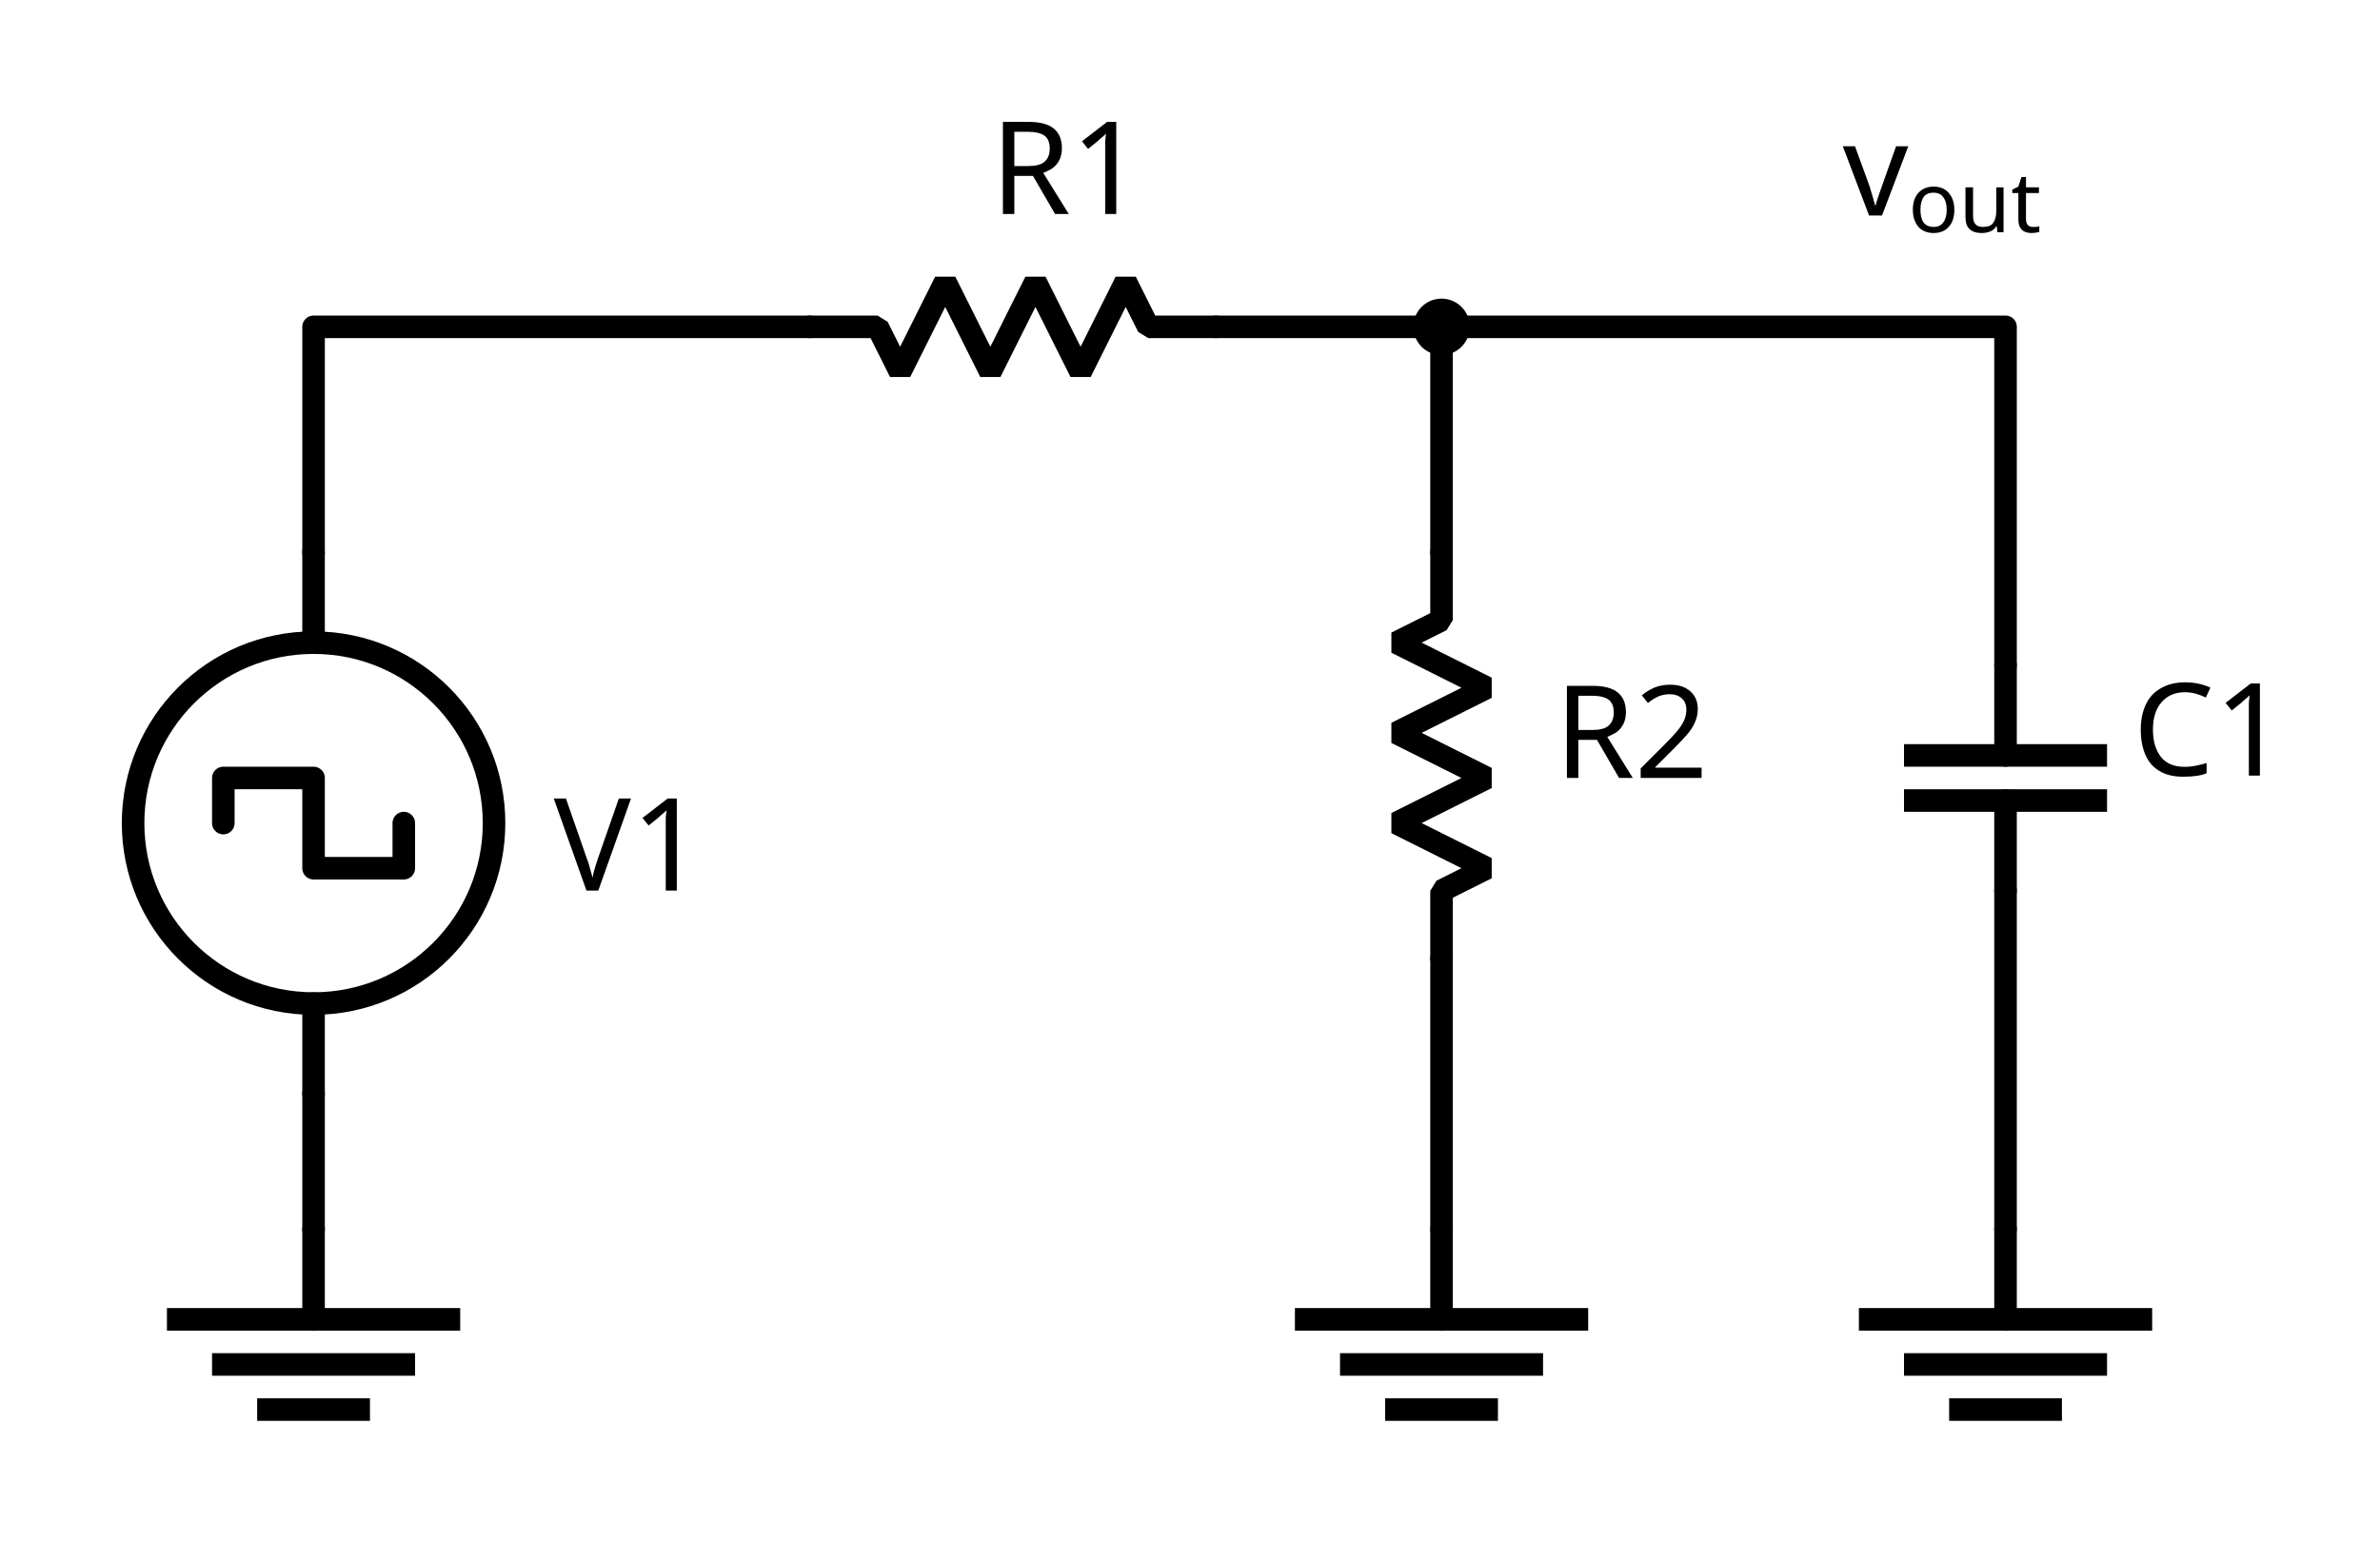
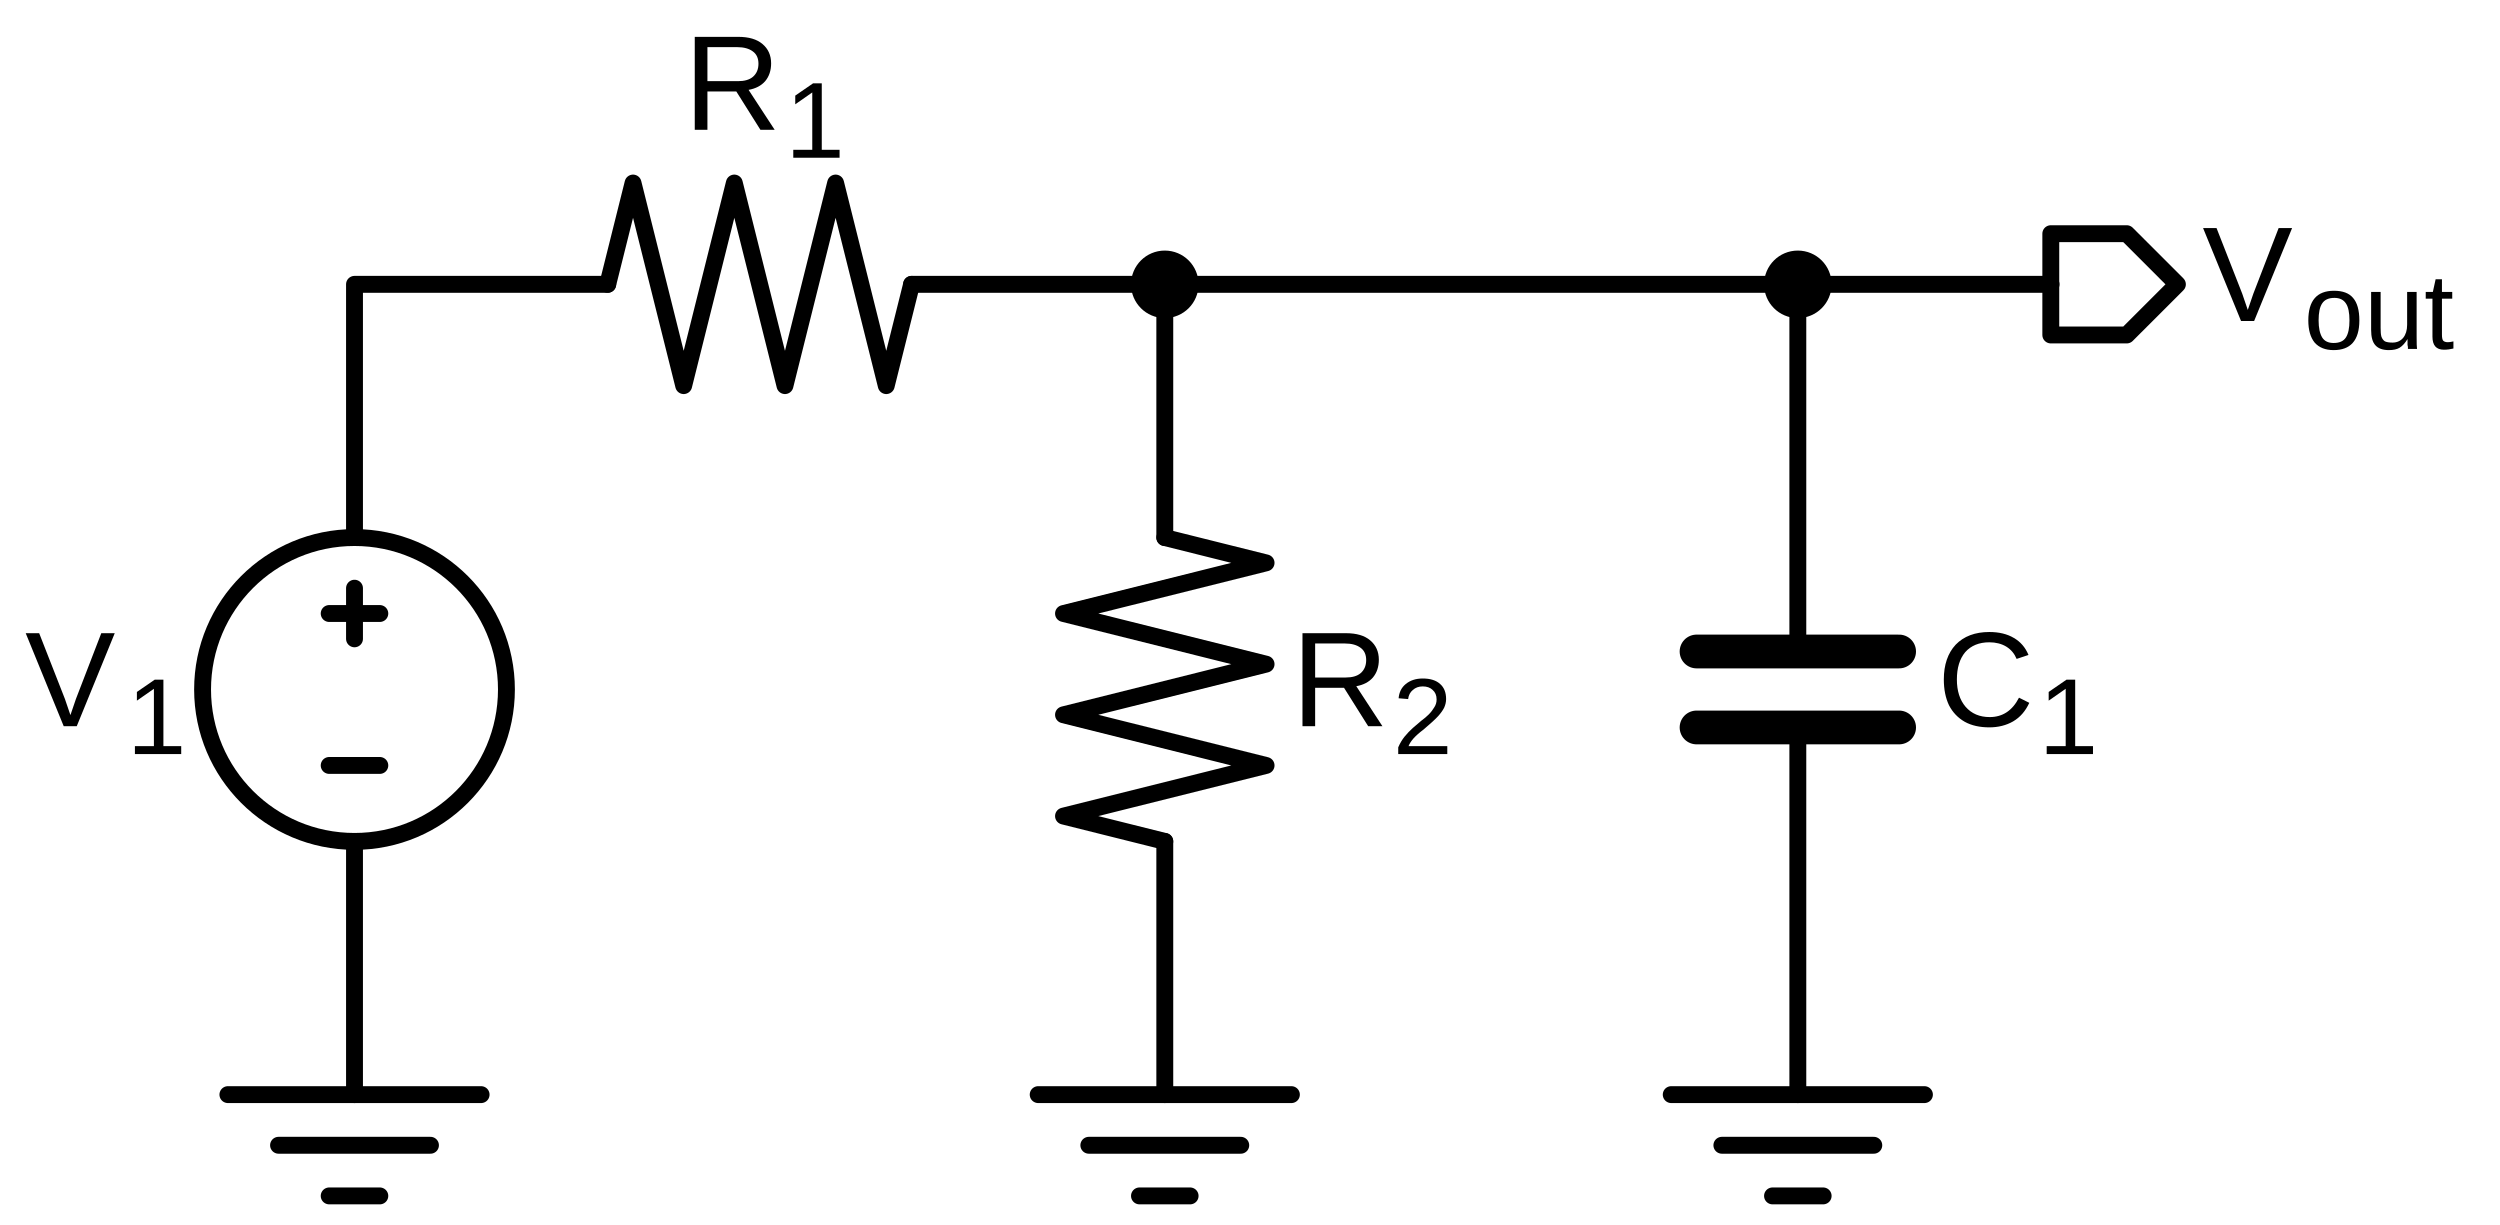
- <svg xmlns="http://www.w3.org/2000/svg" id="svg9397" version="1.1" viewBox="0 0 97.696 63.331" height="63.331mm" width="97.696mm">
-   <defs id="defs9391" />
-   <g transform="translate(-70.4724,-56.03503)" id="layer1">
-     <path id="path3970" style="fill:none;stroke:#000000;stroke-width:0.926;stroke-linecap:round;stroke-linejoin:bevel;stroke-miterlimit:4;stroke-dasharray:none;stroke-opacity:1" d="m 120.385,69.453 h -2.778 l -0.926,-1.852 -1.852,3.704 -1.852,-3.704 -1.852,3.704 -1.852,-3.704 -1.852,3.704 -0.926,-1.852 h -2.778" />
-     <g transform="matrix(0.2645833,0,0,0.2645833,37.04167,11.13456)" id="g6465-1">
-       <circle r="28" cy="297.417" cx="175" id="circle1868-2" style="opacity:1;fill:none;fill-opacity:1;fill-rule:nonzero;stroke:#000000;stroke-width:3.5;stroke-linecap:square;stroke-linejoin:round;stroke-miterlimit:4;stroke-dasharray:none;stroke-dashoffset:0;stroke-opacity:1" />
-       <path style="opacity:1;fill:none;fill-opacity:1;fill-rule:nonzero;stroke:#000000;stroke-width:3.5;stroke-linecap:round;stroke-linejoin:miter;stroke-miterlimit:4;stroke-dasharray:none;stroke-dashoffset:0;stroke-opacity:1" d="m 175,325.417 v 14" id="path1870-3" />
-       <path style="opacity:1;fill:none;fill-opacity:1;fill-rule:nonzero;stroke:#000000;stroke-width:3.5;stroke-linecap:round;stroke-linejoin:miter;stroke-miterlimit:4;stroke-dasharray:none;stroke-dashoffset:0;stroke-opacity:1" d="m 175,269.417 v -14" id="path1872-3" />
-       <path style="fill:none;fill-opacity:1;stroke:#000000;stroke-width:3.5;stroke-linecap:round;stroke-linejoin:round;stroke-miterlimit:4;stroke-dasharray:none;stroke-dashoffset:0;stroke-opacity:1" d="m 161,297.417 v -7 h 14 v 14 h 14 v -7" id="path2436" />
+ <svg xmlns="http://www.w3.org/2000/svg" width="490" height="240" viewBox="-14 -11.1 98.73 48.1">
+   <style>g {
+     stroke: black;
+     stroke-width: 0.5pt;
+     fill: none;
+     stroke-linecap: round;
+     stroke-linejoin: round;
+ }
+ text { fill: black; stroke: none; }
+ .marker { fill: black; }
+ .plane { stroke-width: 1pt; }</style>
+   <g class="wire" id="w-1">
+     <path class="wire" d="M0,32 v-10" />
+   </g>
+   <g class="wire" id="w-2">
+     <path class="wire" d="M0,10 v-10 h10" />
+   </g>
+   <g class="wire" id="w-3">
+     <path class="wire" d="M22,-0 h10" />
+   </g>
+   <g class="wire" id="w-4">
+     <path class="wire" d="M32,-0 v10" />
+   </g>
+   <g class="wire" id="w-5">
+     <path class="wire" d="M32,22 v10" />
+   </g>
+   <g class="wire" id="w-6">
+     <path class="wire" d="M32,-0 h25" />
+   </g>
+   <g class="wire" id="w-7">
+     <path class="wire" d="M57,-0 v14.5" />
+   </g>
+   <g class="wire" id="w-8">
+     <path class="wire" d="M57,17.5 v14.5" />
+   </g>
+   <g class="wire" id="w-9">
+     <path class="wire" d="M57,-0 h10" />
+   </g>
+   <g class="ground" id="GND-1">
+     <path d="M-5,32 h10 M-3,34 h6 M-1,36 h2" />
+   </g>
+   <g class="vs" id="V-2">
+     <circle cx="0" cy="16" r="6" />
+     <g class="signs">
+       <path class="plus" d="M-1,13 h2 M0,14 v-2" />
+       <line x1="-1" y1="19" x2="1" y2="19" class="minus" />
    </g>
-     <g id="g2396" transform="matrix(0.2645833,0,0,0.2645833,32.82501,56.94947)">
-       <path id="path3980" d="m 211.937,201.258 h -42" style="display:inline;fill:none;stroke:#000000;stroke-width:3.5;stroke-linecap:square;stroke-linejoin:miter;stroke-miterlimit:4;stroke-dasharray:none;stroke-opacity:1" />
-       <path id="path3984" d="m 190.937,187.258 v 14" style="display:inline;fill:none;stroke:#000000;stroke-width:3.5;stroke-linecap:round;stroke-linejoin:miter;stroke-miterlimit:4;stroke-dasharray:none;stroke-opacity:1" />
-       <path id="path3994" d="m 204.937,208.258 h -28" style="display:inline;fill:none;stroke:#000000;stroke-width:3.5;stroke-linecap:square;stroke-linejoin:miter;stroke-miterlimit:4;stroke-dasharray:none;stroke-opacity:1" />
-       <path id="path3996" d="m 197.937,215.258 h -14" style="display:inline;fill:none;stroke:#000000;stroke-width:3.5;stroke-linecap:square;stroke-linejoin:miter;stroke-miterlimit:4;stroke-dasharray:none;stroke-opacity:1" />
-     </g>
-     <g id="g1579" transform="matrix(0.2645833,0,0,0.2645833,67.60104,-154.6269)">
-       <path id="path2791" d="m 322,899.417 v 14" style="fill:none;stroke:#000000;stroke-width:3.5;stroke-linecap:round;stroke-linejoin:miter;stroke-miterlimit:4;stroke-dasharray:none;stroke-opacity:1" />
-       <path id="path2793" d="m 322,920.417 v 14" style="fill:none;stroke:#000000;stroke-width:3.5;stroke-linecap:round;stroke-linejoin:miter;stroke-miterlimit:4;stroke-dasharray:none;stroke-opacity:1" />
-       <path id="path2795" d="m 336,913.417 h -28" style="fill:none;stroke:#000000;stroke-width:3.5;stroke-linecap:square;stroke-linejoin:miter;stroke-miterlimit:4;stroke-dasharray:none;stroke-opacity:1" />
-       <path id="path2797" d="m 336,920.417 h -28" style="fill:none;stroke:#000000;stroke-width:3.5;stroke-linecap:square;stroke-linejoin:miter;stroke-miterlimit:4;stroke-dasharray:none;stroke-opacity:1" />
-     </g>
-     <path d="m 129.646,95.382 v -2.778 l 1.852,-0.926 -3.704,-1.852 3.704,-1.852 -3.704,-1.852 3.704,-1.852 -3.704,-1.852 1.852,-0.926 v -2.778" style="fill:none;stroke:#000000;stroke-width:0.926;stroke-linecap:round;stroke-linejoin:bevel;stroke-miterlimit:4;stroke-dasharray:none;stroke-opacity:1" id="path10053" />
-     <text id="text10059" y="92.598" x="93.205" style="font-size:5.292px;line-height:1.25;font-family:'Segoe UI';-inkscape-font-specification:'Segoe UI';letter-spacing:0px;word-spacing:0px;fill:#000000;stroke-width:0.265px" xml:space="preserve">
-       <tspan style="stroke-width:0.265px" y="92.598" x="93.205" id="tspan10057">V1</tspan>
+     <text class="lbl">
+       <tspan style="font-family:Arial;font-size:4pt;" x="-13" y="17.45">V</tspan>
+       <tspan style="font-family:Arial;font-size:3.2pt;" x="-9" y="18.55">1</tspan>
    </text>
-     <text id="text10063" y="64.823" x="111.125" style="font-size:5.292px;line-height:1.25;font-family:'Segoe UI';-inkscape-font-specification:'Segoe UI';letter-spacing:0px;word-spacing:0px;fill:#000000;stroke-width:0.265px" xml:space="preserve">
-       <tspan style="stroke-width:0.265px" y="64.823" x="111.125" id="tspan10061">R1</tspan>
+   </g>
+   <g class="resistor" id="R-3">
+     <polyline points="10,-0 11,-4 13,4 15,-4 17,4 19,-4 21,4 22,-0" />
+     <text class="lbl">
+       <tspan style="font-family:Arial;font-size:4pt;" x="13" y="-6.1">R</tspan>
+       <tspan style="font-family:Arial;font-size:3.2pt;" x="17" y="-5">1</tspan>
    </text>
-     <text id="text10067" y="87.974" x="134.276" style="font-size:5.292px;line-height:1.25;font-family:'Segoe UI';-inkscape-font-specification:'Segoe UI';letter-spacing:0px;word-spacing:0px;fill:#000000;stroke-width:0.265px" xml:space="preserve">
-       <tspan style="stroke-width:0.265px" y="87.974" x="134.276" id="tspan10065">R2</tspan>
+   </g>
+   <g class="point dot" id="X-Q1">
+     <circle cx="32" cy="-0" r="1" class="marker dot wire" />
+   </g>
+   <g class="resistor" id="R-4">
+     <polyline points="32,10 36,11 28,13 36,15 28,17 36,19 28,21 32,22" />
+     <text class="lbl">
+       <tspan style="font-family:Arial;font-size:4pt;" x="37" y="17.45">R</tspan>
+       <tspan style="font-family:Arial;font-size:3.2pt;" x="41" y="18.55">2</tspan>
    </text>
-     <text id="text10071" y="87.876" x="158.021" style="font-size:5.292px;line-height:1.25;font-family:'Segoe UI';-inkscape-font-specification:'Segoe UI';letter-spacing:0px;word-spacing:0px;fill:#000000;stroke-width:0.265px" xml:space="preserve">
-       <tspan style="stroke-width:0.265px" y="87.876" x="158.021" id="tspan10069">C1</tspan>
+   </g>
+   <g class="ground" id="GND-5">
+     <path d="M27,32 h10 M29,34 h6 M31,36 h2" />
+   </g>
+   <g class="point dot" id="X-Q2">
+     <circle cx="57" cy="-0" r="1" class="marker dot wire" />
+   </g>
+   <g class="capacitor" id="C-6">
+     <line x1="61" y1="14.5" x2="53" y2="14.5" class="pos plane" />
+     <line x1="61" y1="17.5" x2="53" y2="17.5" class="neg plane" />
+     <text class="lbl">
+       <tspan style="font-family:Arial;font-size:4pt;" x="62.5" y="17.45">C</tspan>
+       <tspan style="font-family:Arial;font-size:3.2pt;" x="66.5" y="18.55">1</tspan>
    </text>
-     <text id="text10075" y="64.885" x="146.117" style="font-size:5.292px;line-height:1.25;font-family:'Segoe UI';-inkscape-font-specification:'Segoe UI';letter-spacing:0px;word-spacing:0px;fill:#000000;stroke-width:0.265px" xml:space="preserve">
-       <tspan style="stroke-width:0.265px" y="64.885" x="146.117" id="tspan10073">v<tspan id="tspan10077" style="font-size:65%;baseline-shift:sub">out</tspan>
-       </tspan>
+   </g>
+   <g class="ground" id="GND-7">
+     <path d="M52,32 h10 M54,34 h6 M56,36 h2" />
+   </g>
+   <g class="terminal out" id="T-8">
+     <polygon points="71.99,-0 69.99,2 66.99,2 66.99,-2 69.99,-2" />
+     <text class="lbl">
+       <tspan style="font-family:Arial;font-size:4pt;" x="72.99" y="1.45">V</tspan>
+       <tspan style="font-family:Arial;font-size:3.2pt;" x="76.99" y="2.55">out</tspan>
    </text>
-     <g transform="matrix(0.2645833,0,0,0.2645833,79.12709,56.94947)" id="g10087">
-       <path style="display:inline;fill:none;stroke:#000000;stroke-width:3.5;stroke-linecap:square;stroke-linejoin:miter;stroke-miterlimit:4;stroke-dasharray:none;stroke-opacity:1" d="m 211.937,201.258 h -42" id="path10079" />
-       <path style="display:inline;fill:none;stroke:#000000;stroke-width:3.5;stroke-linecap:round;stroke-linejoin:miter;stroke-miterlimit:4;stroke-dasharray:none;stroke-opacity:1" d="m 190.937,187.258 v 14" id="path10081" />
-       <path style="display:inline;fill:none;stroke:#000000;stroke-width:3.5;stroke-linecap:square;stroke-linejoin:miter;stroke-miterlimit:4;stroke-dasharray:none;stroke-opacity:1" d="m 204.937,208.258 h -28" id="path10083" />
-       <path style="display:inline;fill:none;stroke:#000000;stroke-width:3.5;stroke-linecap:square;stroke-linejoin:miter;stroke-miterlimit:4;stroke-dasharray:none;stroke-opacity:1" d="m 197.937,215.258 h -14" id="path10085" />
-     </g>
-     <g id="g10097" transform="matrix(0.2645833,0,0,0.2645833,102.2781,56.94947)">
-       <path id="path10089" d="m 211.937,201.258 h -42" style="display:inline;fill:none;stroke:#000000;stroke-width:3.5;stroke-linecap:square;stroke-linejoin:miter;stroke-miterlimit:4;stroke-dasharray:none;stroke-opacity:1" />
-       <path id="path10091" d="m 190.937,187.258 v 14" style="display:inline;fill:none;stroke:#000000;stroke-width:3.5;stroke-linecap:round;stroke-linejoin:miter;stroke-miterlimit:4;stroke-dasharray:none;stroke-opacity:1" />
-       <path id="path10093" d="m 204.937,208.258 h -28" style="display:inline;fill:none;stroke:#000000;stroke-width:3.5;stroke-linecap:square;stroke-linejoin:miter;stroke-miterlimit:4;stroke-dasharray:none;stroke-opacity:1" />
-       <path id="path10095" d="m 197.937,215.258 h -14" style="display:inline;fill:none;stroke:#000000;stroke-width:3.5;stroke-linecap:square;stroke-linejoin:miter;stroke-miterlimit:4;stroke-dasharray:none;stroke-opacity:1" />
-     </g>
-     <path id="path10099" d="M 83.344,78.714 V 69.453 H 103.717" style="fill:none;stroke:#000001;stroke-width:0.926;stroke-linecap:round;stroke-linejoin:round;stroke-miterlimit:4;stroke-dasharray:none" />
-     <path id="path10101" d="m 120.385,69.453 h 9.26 v 9.26" style="fill:none;stroke:#000001;stroke-width:0.926;stroke-linecap:round;stroke-linejoin:round;stroke-miterlimit:4;stroke-dasharray:none" />
-     <path id="path10103" d="m 129.646,69.453 h 23.151 v 13.891" style="fill:none;stroke:#000001;stroke-width:0.926;stroke-linecap:round;stroke-linejoin:round;stroke-miterlimit:4;stroke-dasharray:none" />
-     <path id="path10105" d="m 129.646,95.382 v 11.113" style="fill:none;stroke:#000001;stroke-width:0.926;stroke-linecap:round;stroke-linejoin:round;stroke-miterlimit:4;stroke-dasharray:none" />
-     <path id="path10107" d="M 152.797,92.604 V 106.495" style="fill:none;stroke:#000001;stroke-width:0.926;stroke-linecap:round;stroke-linejoin:round;stroke-miterlimit:4;stroke-dasharray:none" />
-     <path id="path10109" d="m 83.344,100.939 v 5.556" style="fill:none;stroke:#000001;stroke-width:0.926;stroke-linecap:round;stroke-linejoin:round;stroke-miterlimit:4;stroke-dasharray:none" />
-     <circle r="1.158" cy="69.453" cx="129.646" id="circle1050" style="opacity:1;fill:#000000;fill-opacity:1;fill-rule:nonzero;stroke:none;stroke-width:0.926;stroke-linecap:round;stroke-linejoin:round;stroke-miterlimit:4;stroke-dasharray:none;stroke-dashoffset:0;stroke-opacity:1" />
  </g>
</svg>
